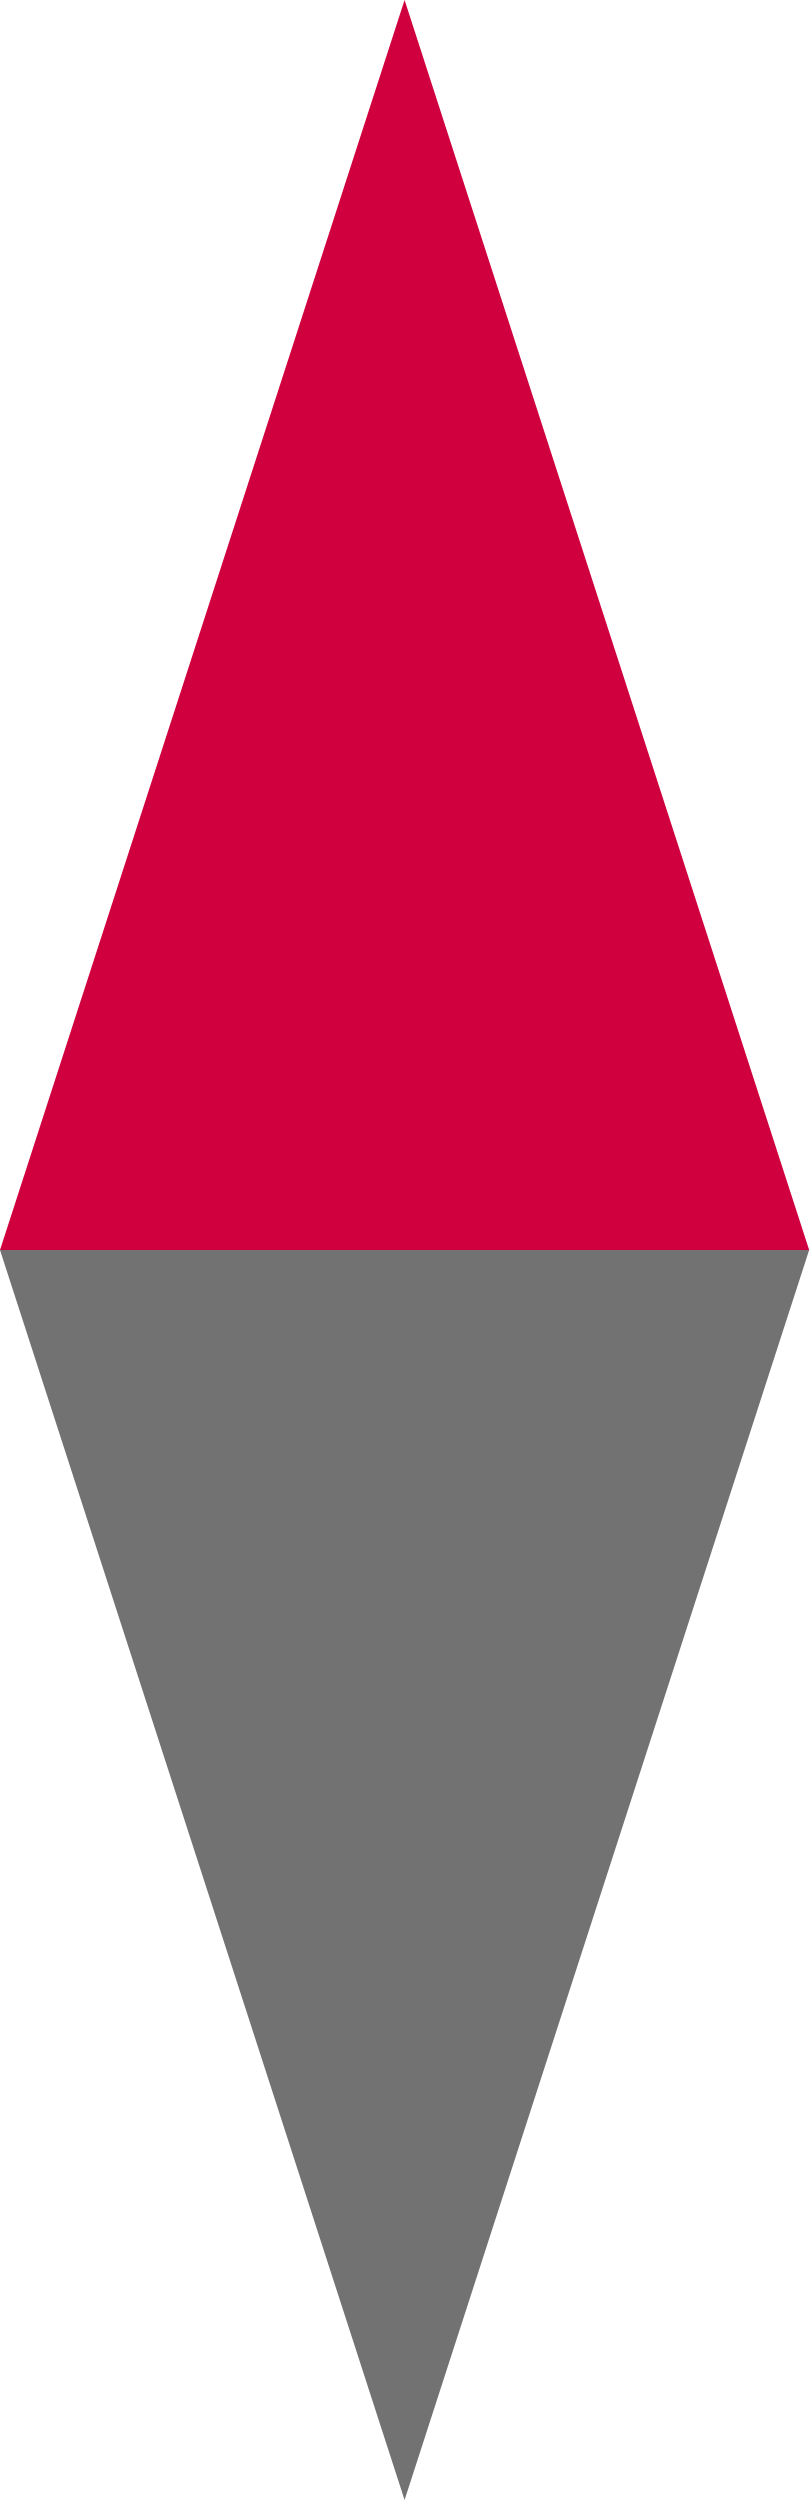
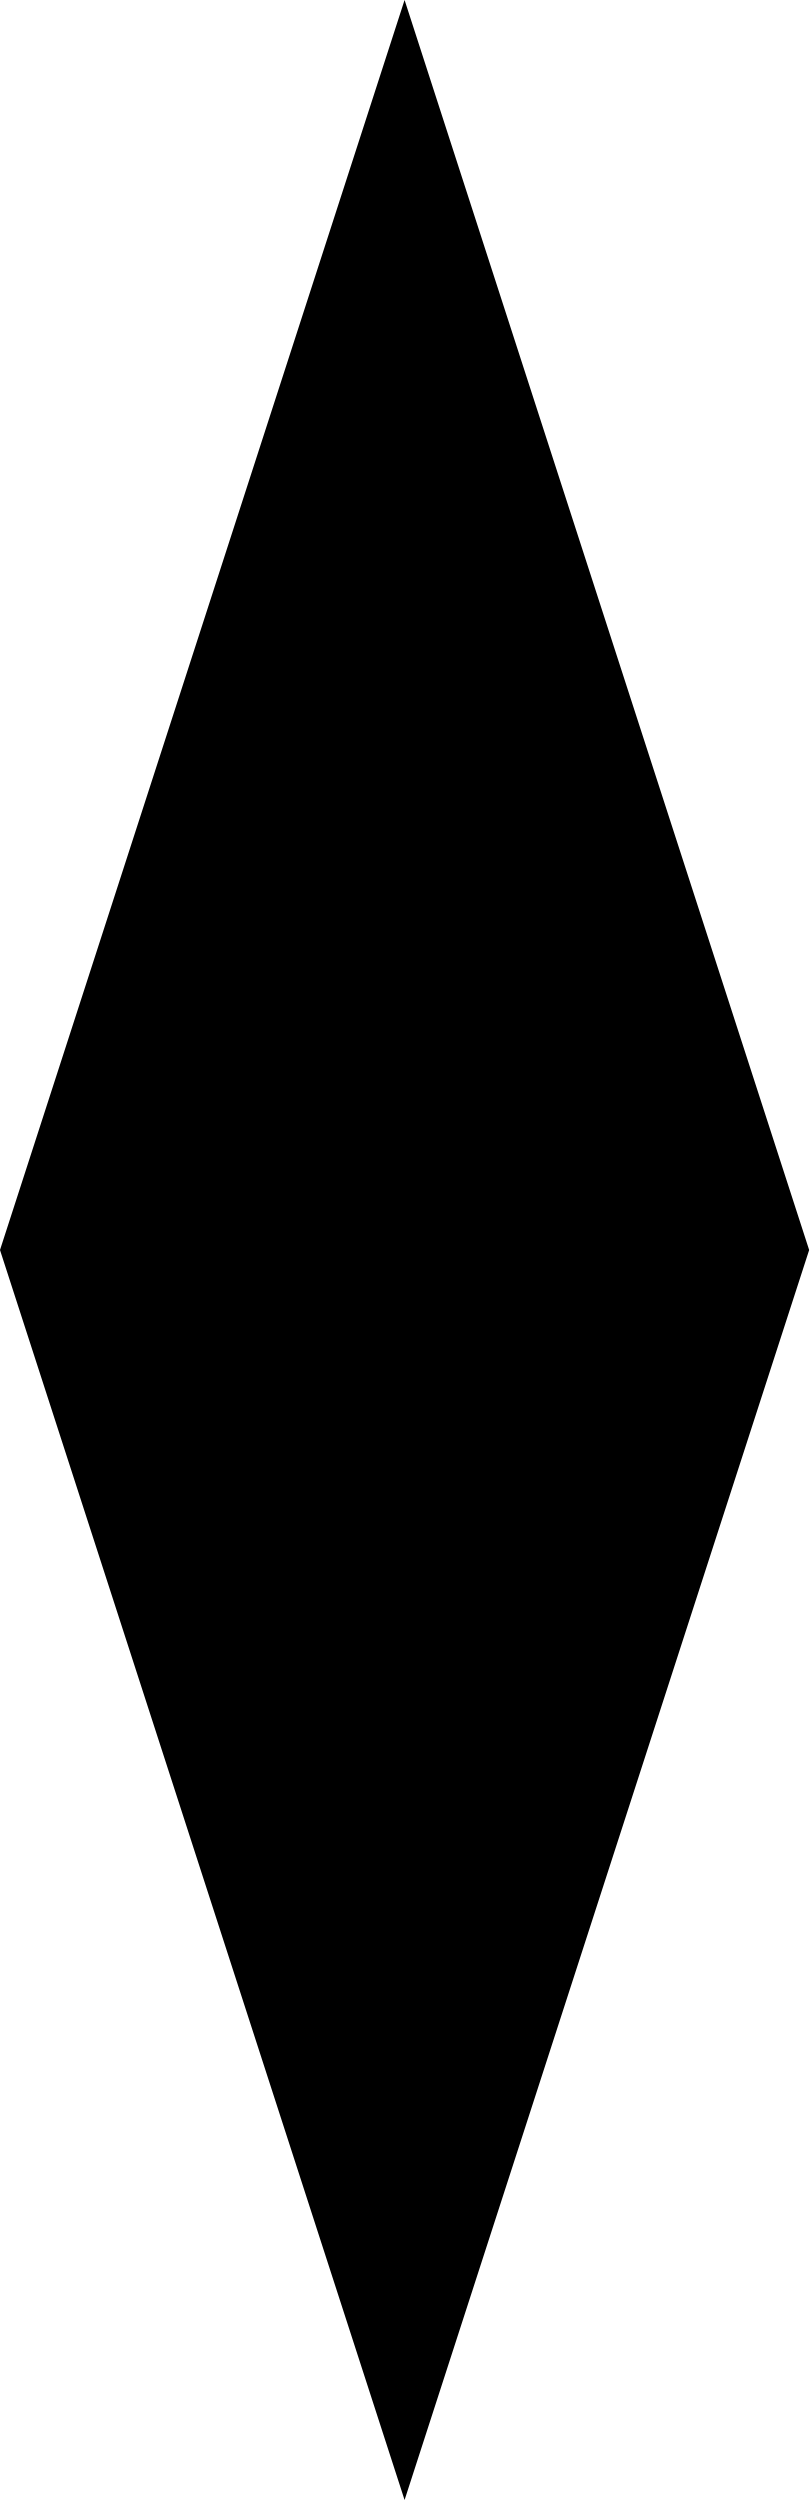
<svg width="75.967mm" height="234.713mm" viewBox="0 0 75.967 234.713" version="1.1">
  <g transform="translate(-76.70528,-29.77268)">
-     <path id="rect846" style="fill:#cf003d;stroke-width:0.184" d="m 114.689,29.773 37.984,117.357 H 76.705 Z" />
-     <path id="rect846-3" style="fill:#727272;fill-opacity:1;stroke-width:0.184" d="m 114.689,264.486 37.984,-117.357 H 76.705 Z" />
+     <path d="m 114.689,29.773 37.984,117.357 H 76.705 Z" />
+     <path d="m 114.689,264.486 37.984,-117.357 H 76.705 Z" />
  </g>
</svg>
